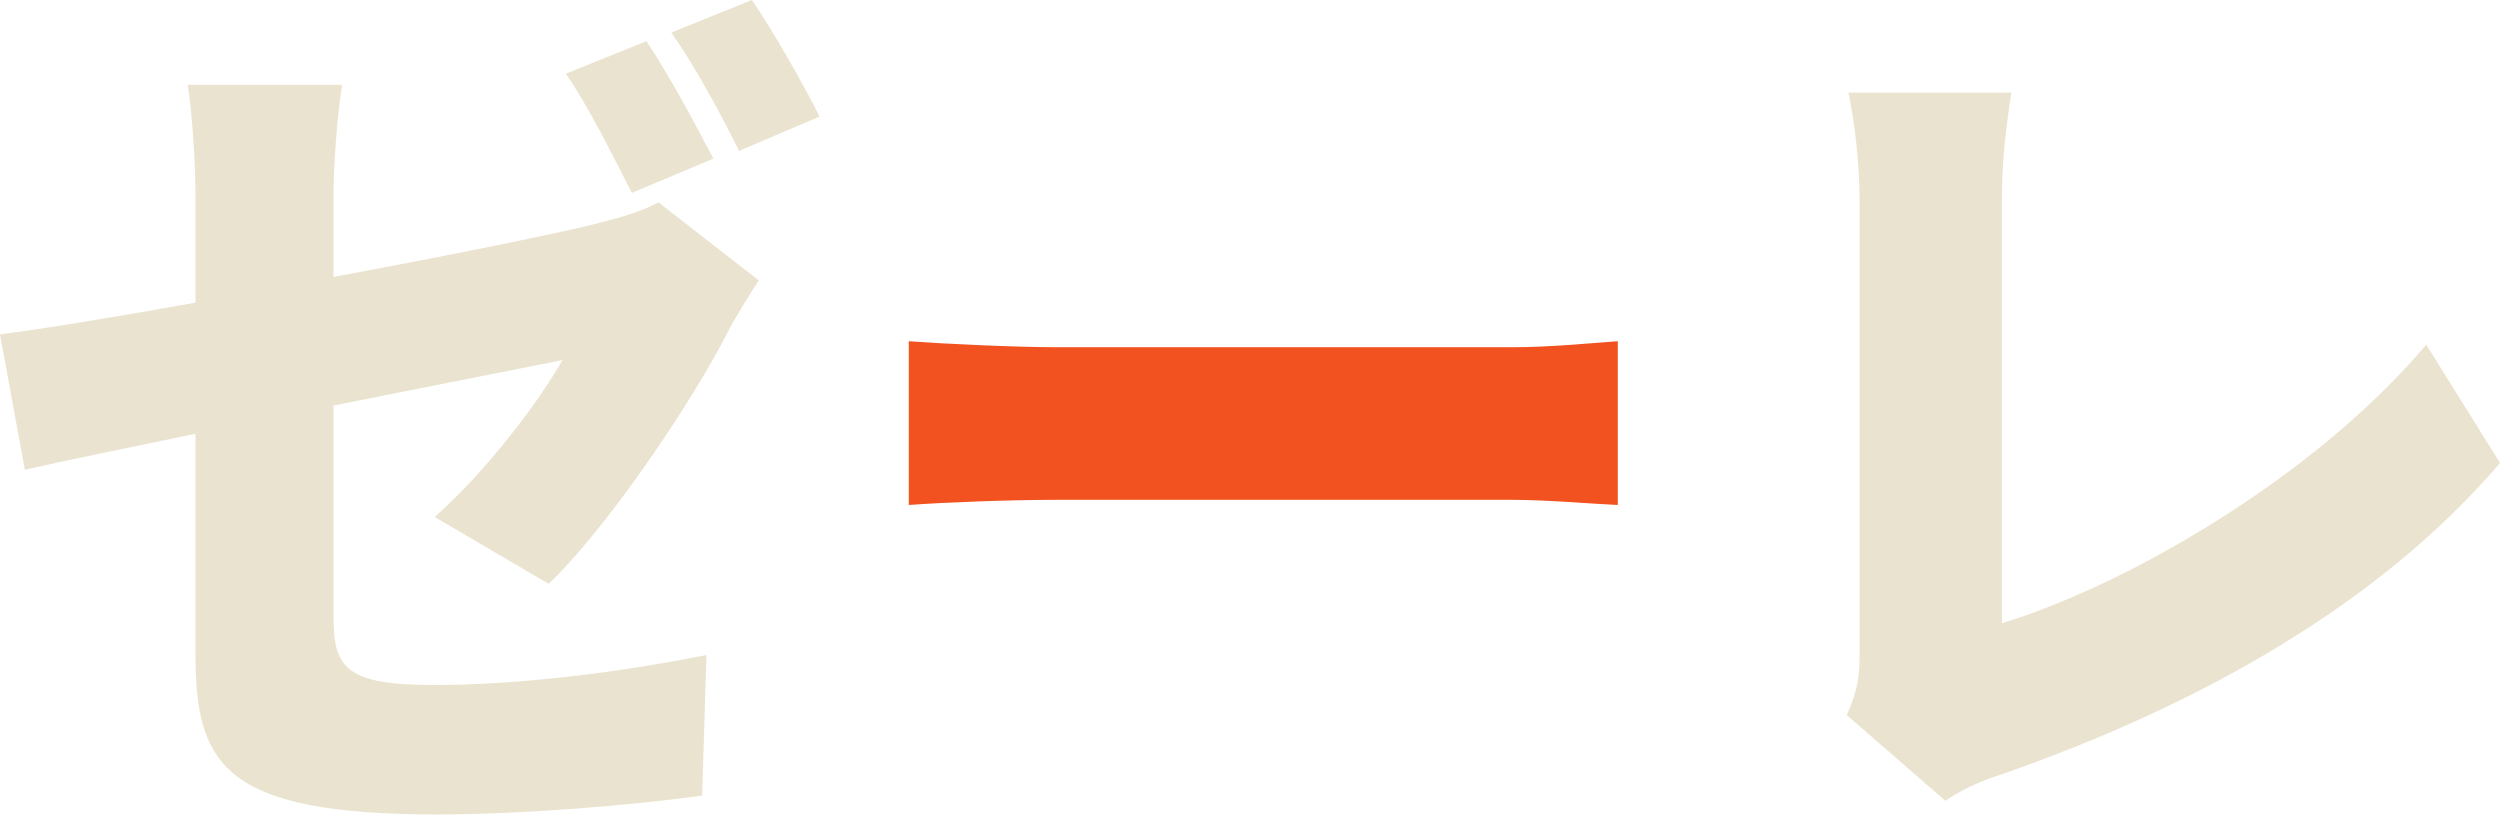
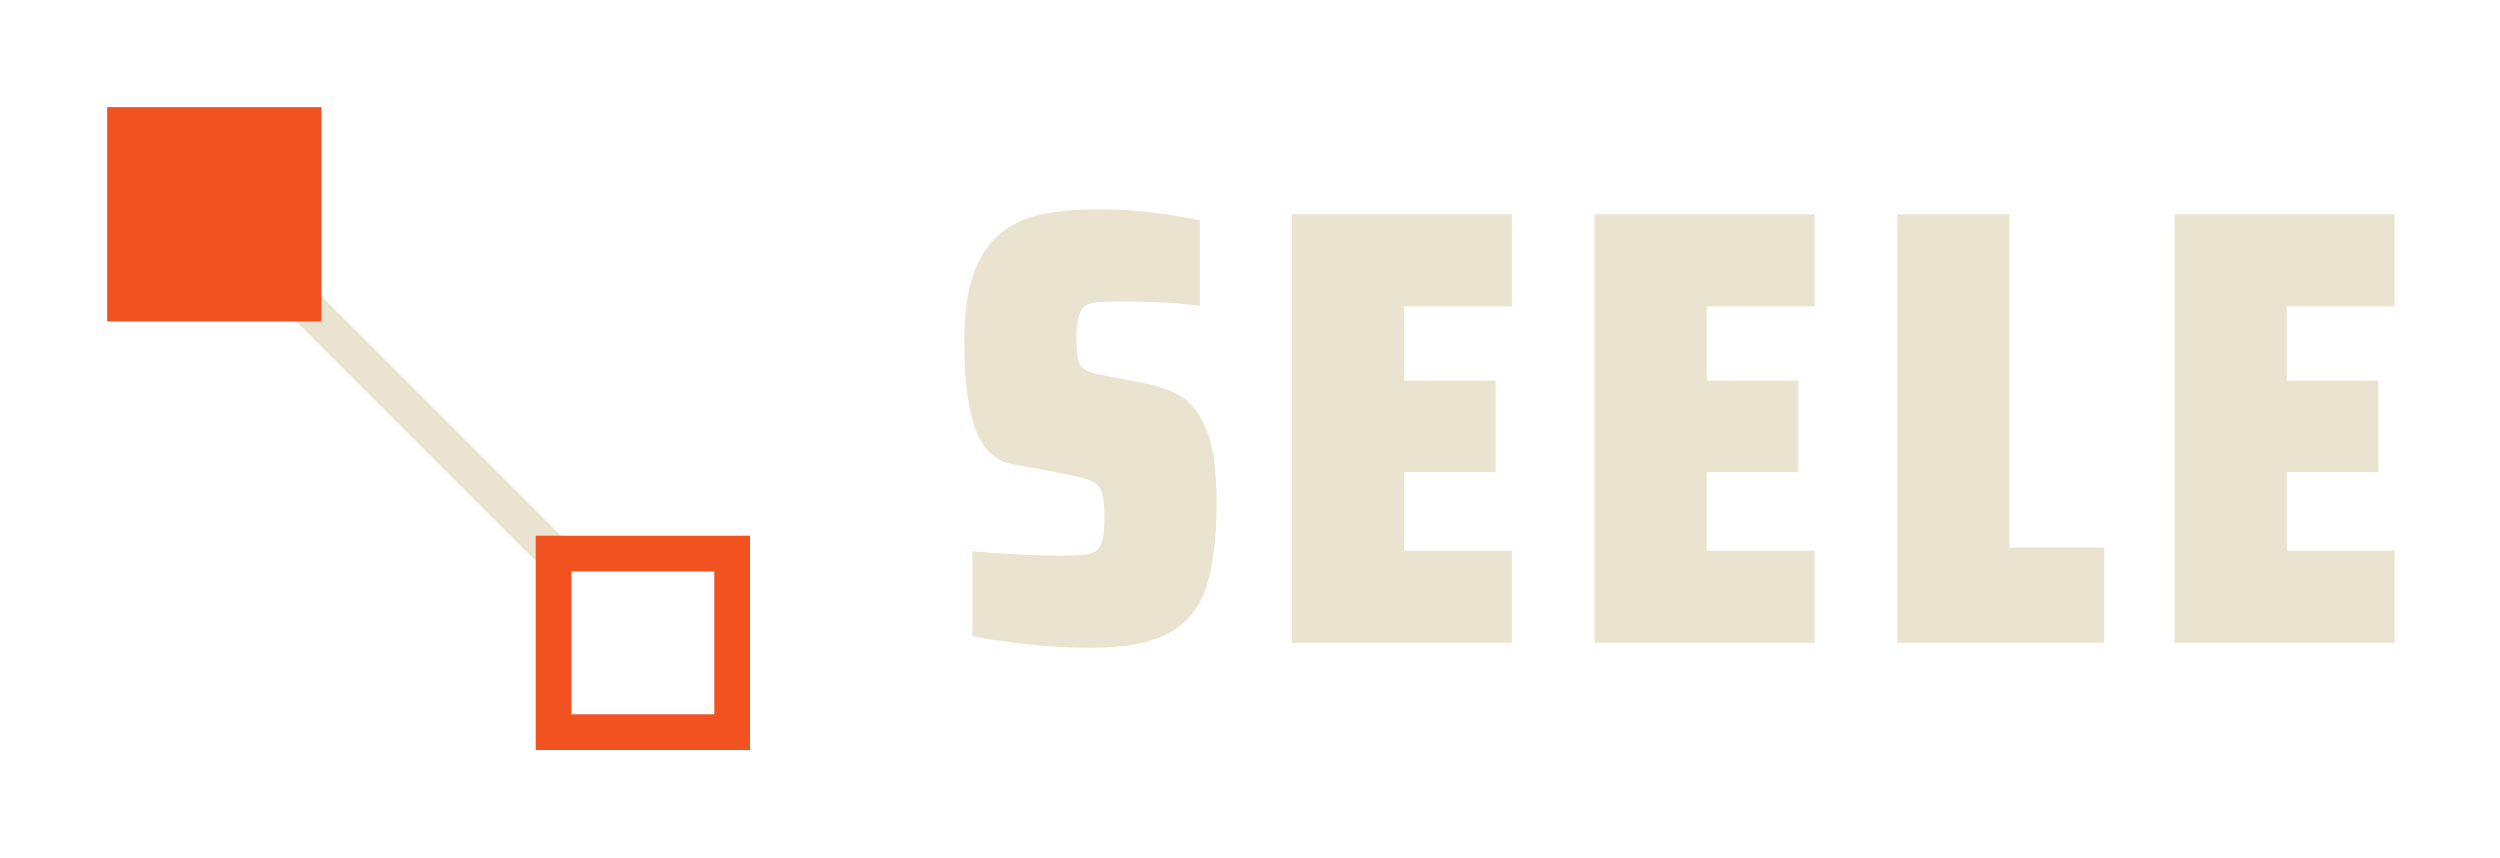
- <svg xmlns="http://www.w3.org/2000/svg" viewBox="0 0 2916 950" width="2916" height="950" role="img" aria-label="SEELE">
-   <g transform="translate(-26 878) scale(1 -1)">
-     <path fill="#EAE3CF" transform="translate(0 0)" d="M780 830 686 792C713 753 742 694 763 653L858 693C840 728 805 793 780 830ZM903 878 809 840C836 802 868 743 888 702L982 742C965 776 929 840 903 878ZM911 551 794 642C772 630 745 623 713 615C667 604 545 579 415 555V651C415 688 420 748 425 779H245C250 748 254 687 254 651V525C159 508 74 494 26 488L55 330C98 340 171 355 254 372V116C254 -14 286 -72 537 -72C635 -72 766 -61 845 -50L850 114C751 94 631 79 532 79C428 79 415 100 415 159V405L682 458C655 410 594 329 533 275L666 197C733 261 831 405 874 489C884 509 901 535 911 551Z" />
-     <path fill="#F2521F" transform="translate(1000 0)" d="M86 480V289C127 292 202 295 259 295C401 295 691 295 790 295C831 295 887 290 913 289V480C884 478 835 473 790 473C692 473 402 473 259 473C210 473 126 477 86 480Z" />
-     <path fill="#EAE3CF" transform="translate(2000 0)" d="M180 44 295 -56C323 -37 349 -29 364 -24C592 56 801 173 942 338L856 476C726 322 508 196 361 151C361 241 361 524 361 644C361 688 365 724 372 770H182C189 737 195 688 195 644C195 523 195 201 195 118C195 93 194 74 180 44Z" />
+ <svg xmlns="http://www.w3.org/2000/svg" viewBox="0 0 280 96" width="280" height="96" role="img" aria-label="SEELE">
+   <path d="M34 34L62 62" stroke="#EAE3CF" stroke-width="4" />
+   <rect x="12" y="12" width="24" height="24" fill="#F2521F" />
+   <rect x="62" y="62" width="20" height="20" fill="none" stroke="#F2521F" stroke-width="4" />
+   <g fill="#EAE3CF" transform="translate(106.3953 72) scale(0.06976744 -0.06976744)">
+     <path d="M225 -8Q179 -8 126 -2.5Q73 3 36 11V147Q83 143 117 141.5Q151 140 173 140Q196 140 214 141.5Q232 143 238 151Q248 162 248 199Q248 227 244 240.5Q240 254 227 260Q214 266 185 271L100 287Q58 295 40.5 344.5Q23 394 23 484Q23 554 39.5 596.5Q56 639 85 660.5Q114 682 152.5 689Q191 696 236 696Q288 696 332 690Q376 684 401 678V541Q371 545 340.5 546.5Q310 548 278 548Q253 548 238 547Q223 546 215 539Q203 528 203 490Q203 459 208.5 447Q214 435 243 430L316 416Q350 409 373.5 394Q397 379 412 341Q421 319 424.5 289.5Q428 260 428 223Q428 141 411.5 90Q395 39 351 15.5Q307 -8 225 -8Z" />
+     <path transform="translate(509 0)" d="M40 0V688H393V540H220V421H367V274H220V148H393V0Z" />
+     <path transform="translate(995 0)" d="M40 0V688H393V540H220V421H367V274H220V148H393V0Z" />
+     <path transform="translate(1481 0)" d="M40 0V688H220V153H372V0Z" />
+     <path transform="translate(1926 0)" d="M40 0V688H393V540H220V421H367V274H220V148H393V0Z" />
  </g>
</svg>
